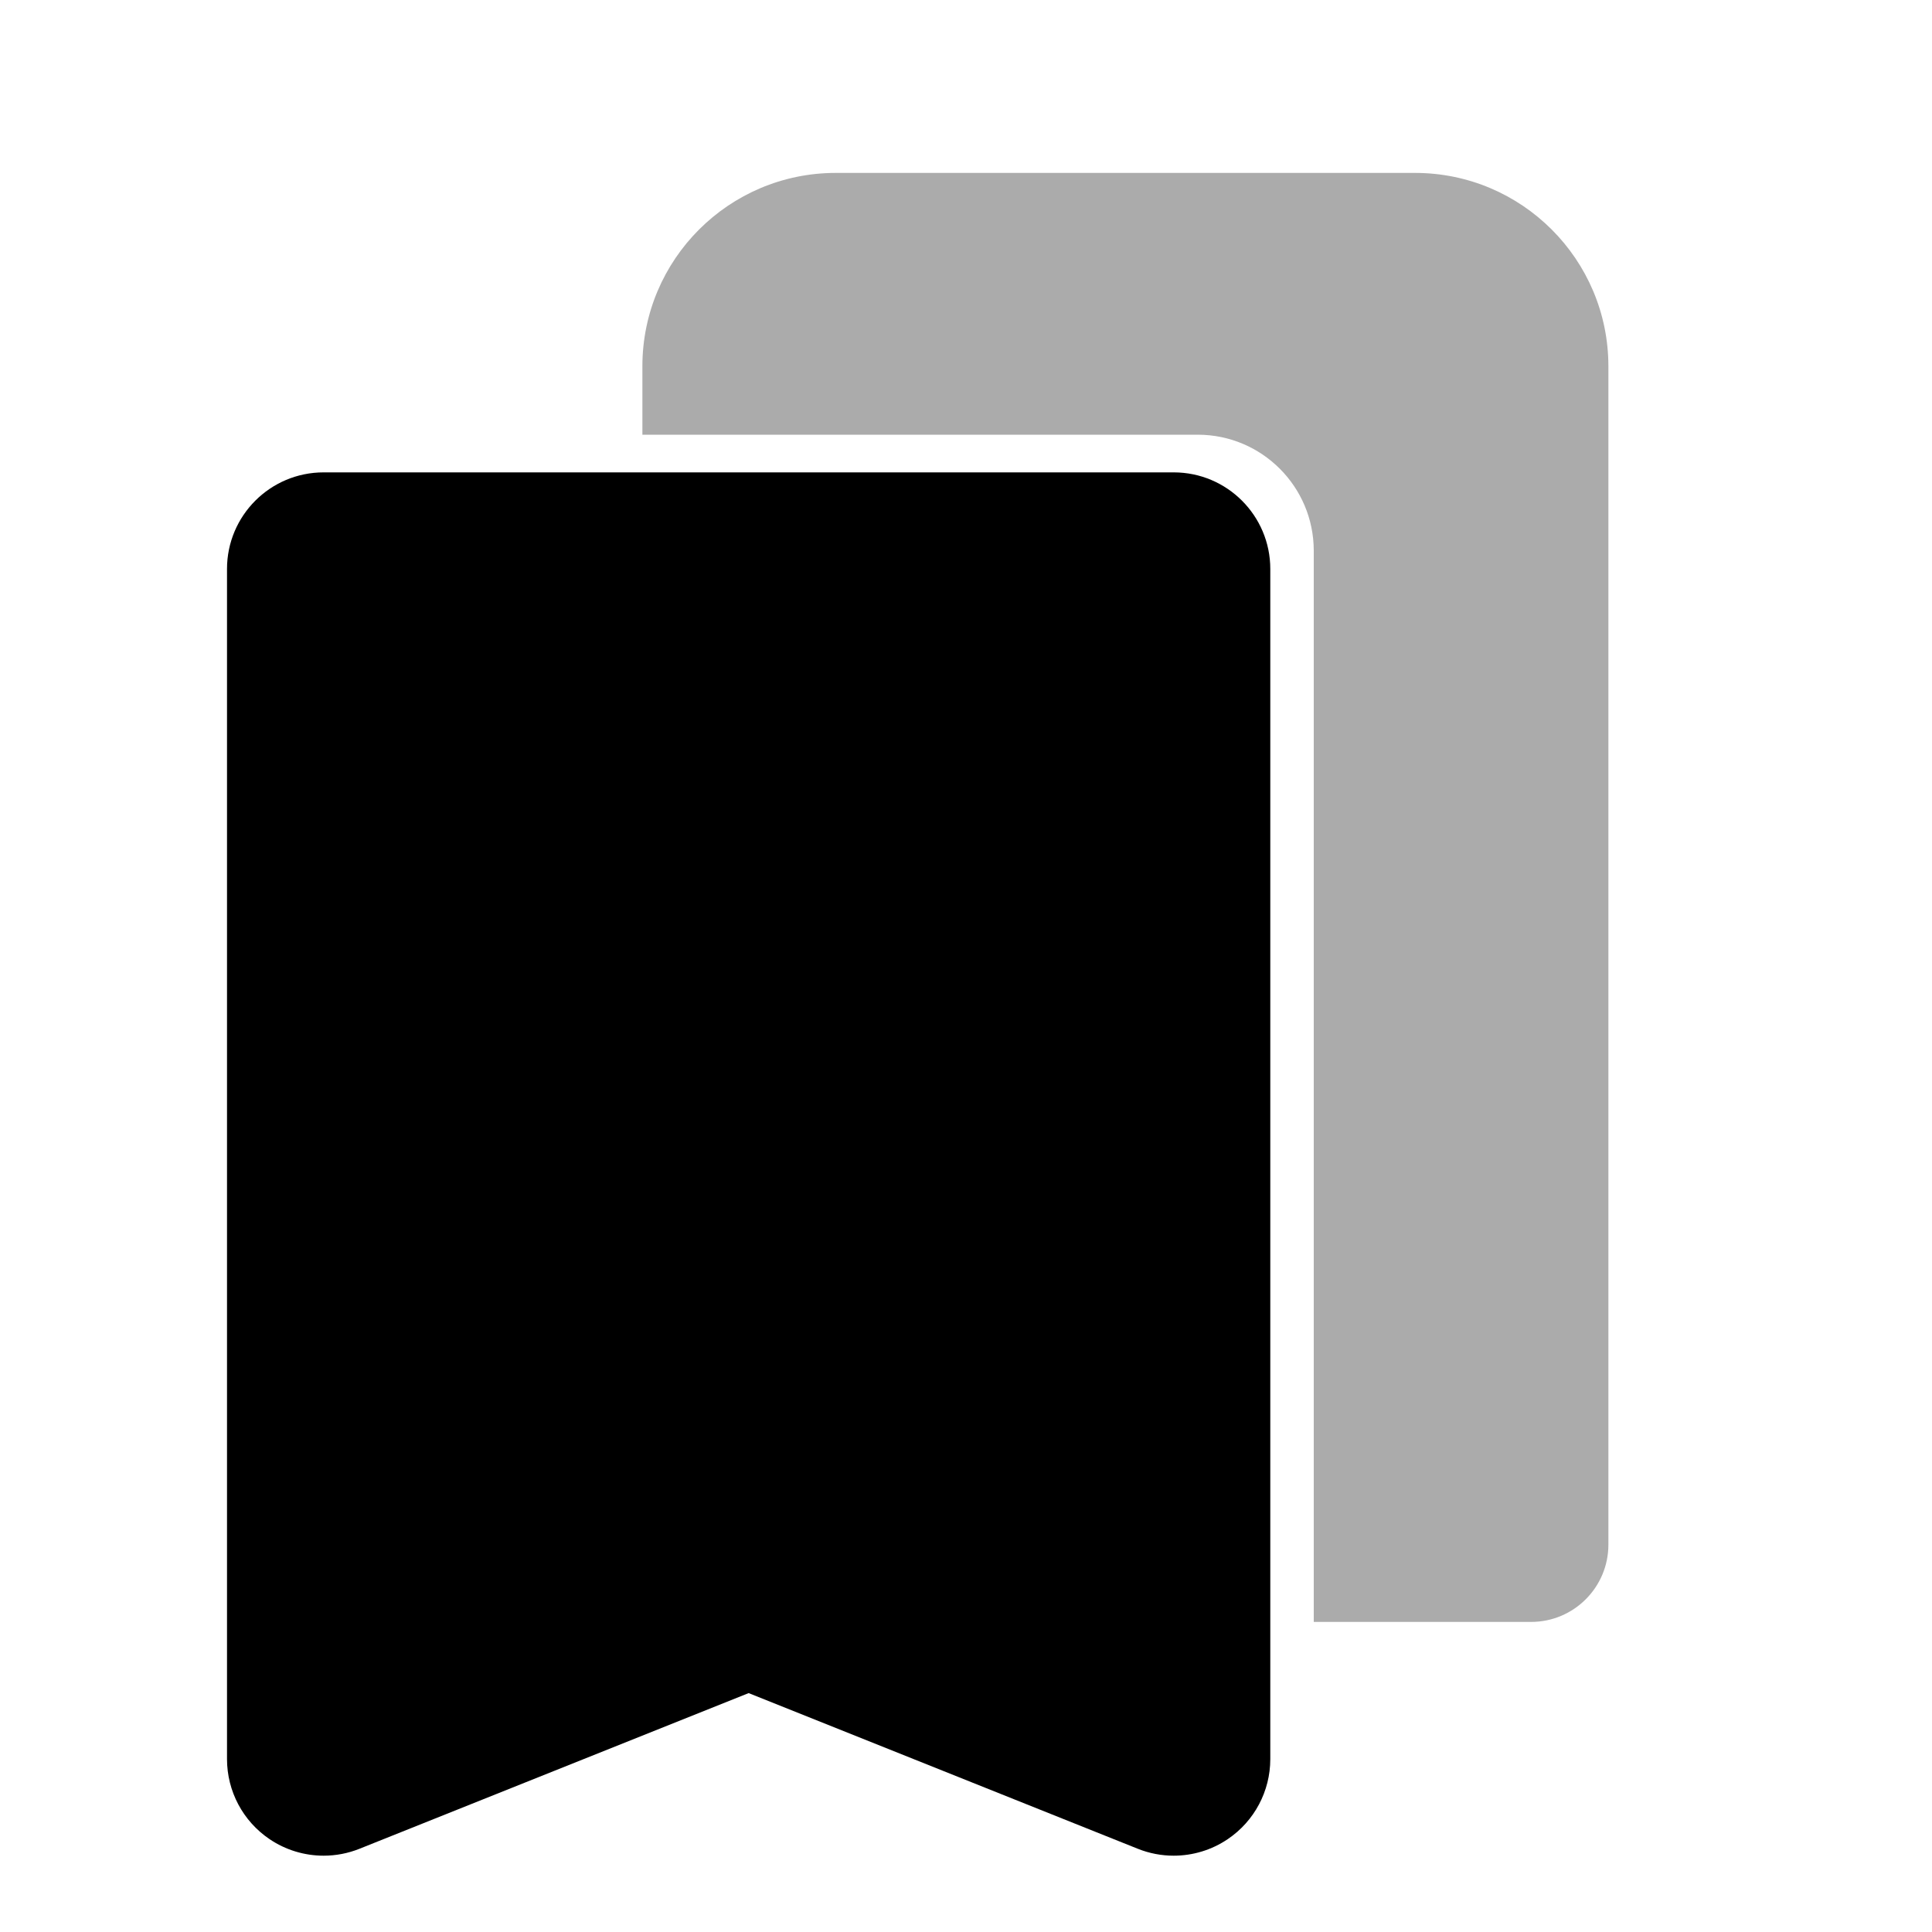
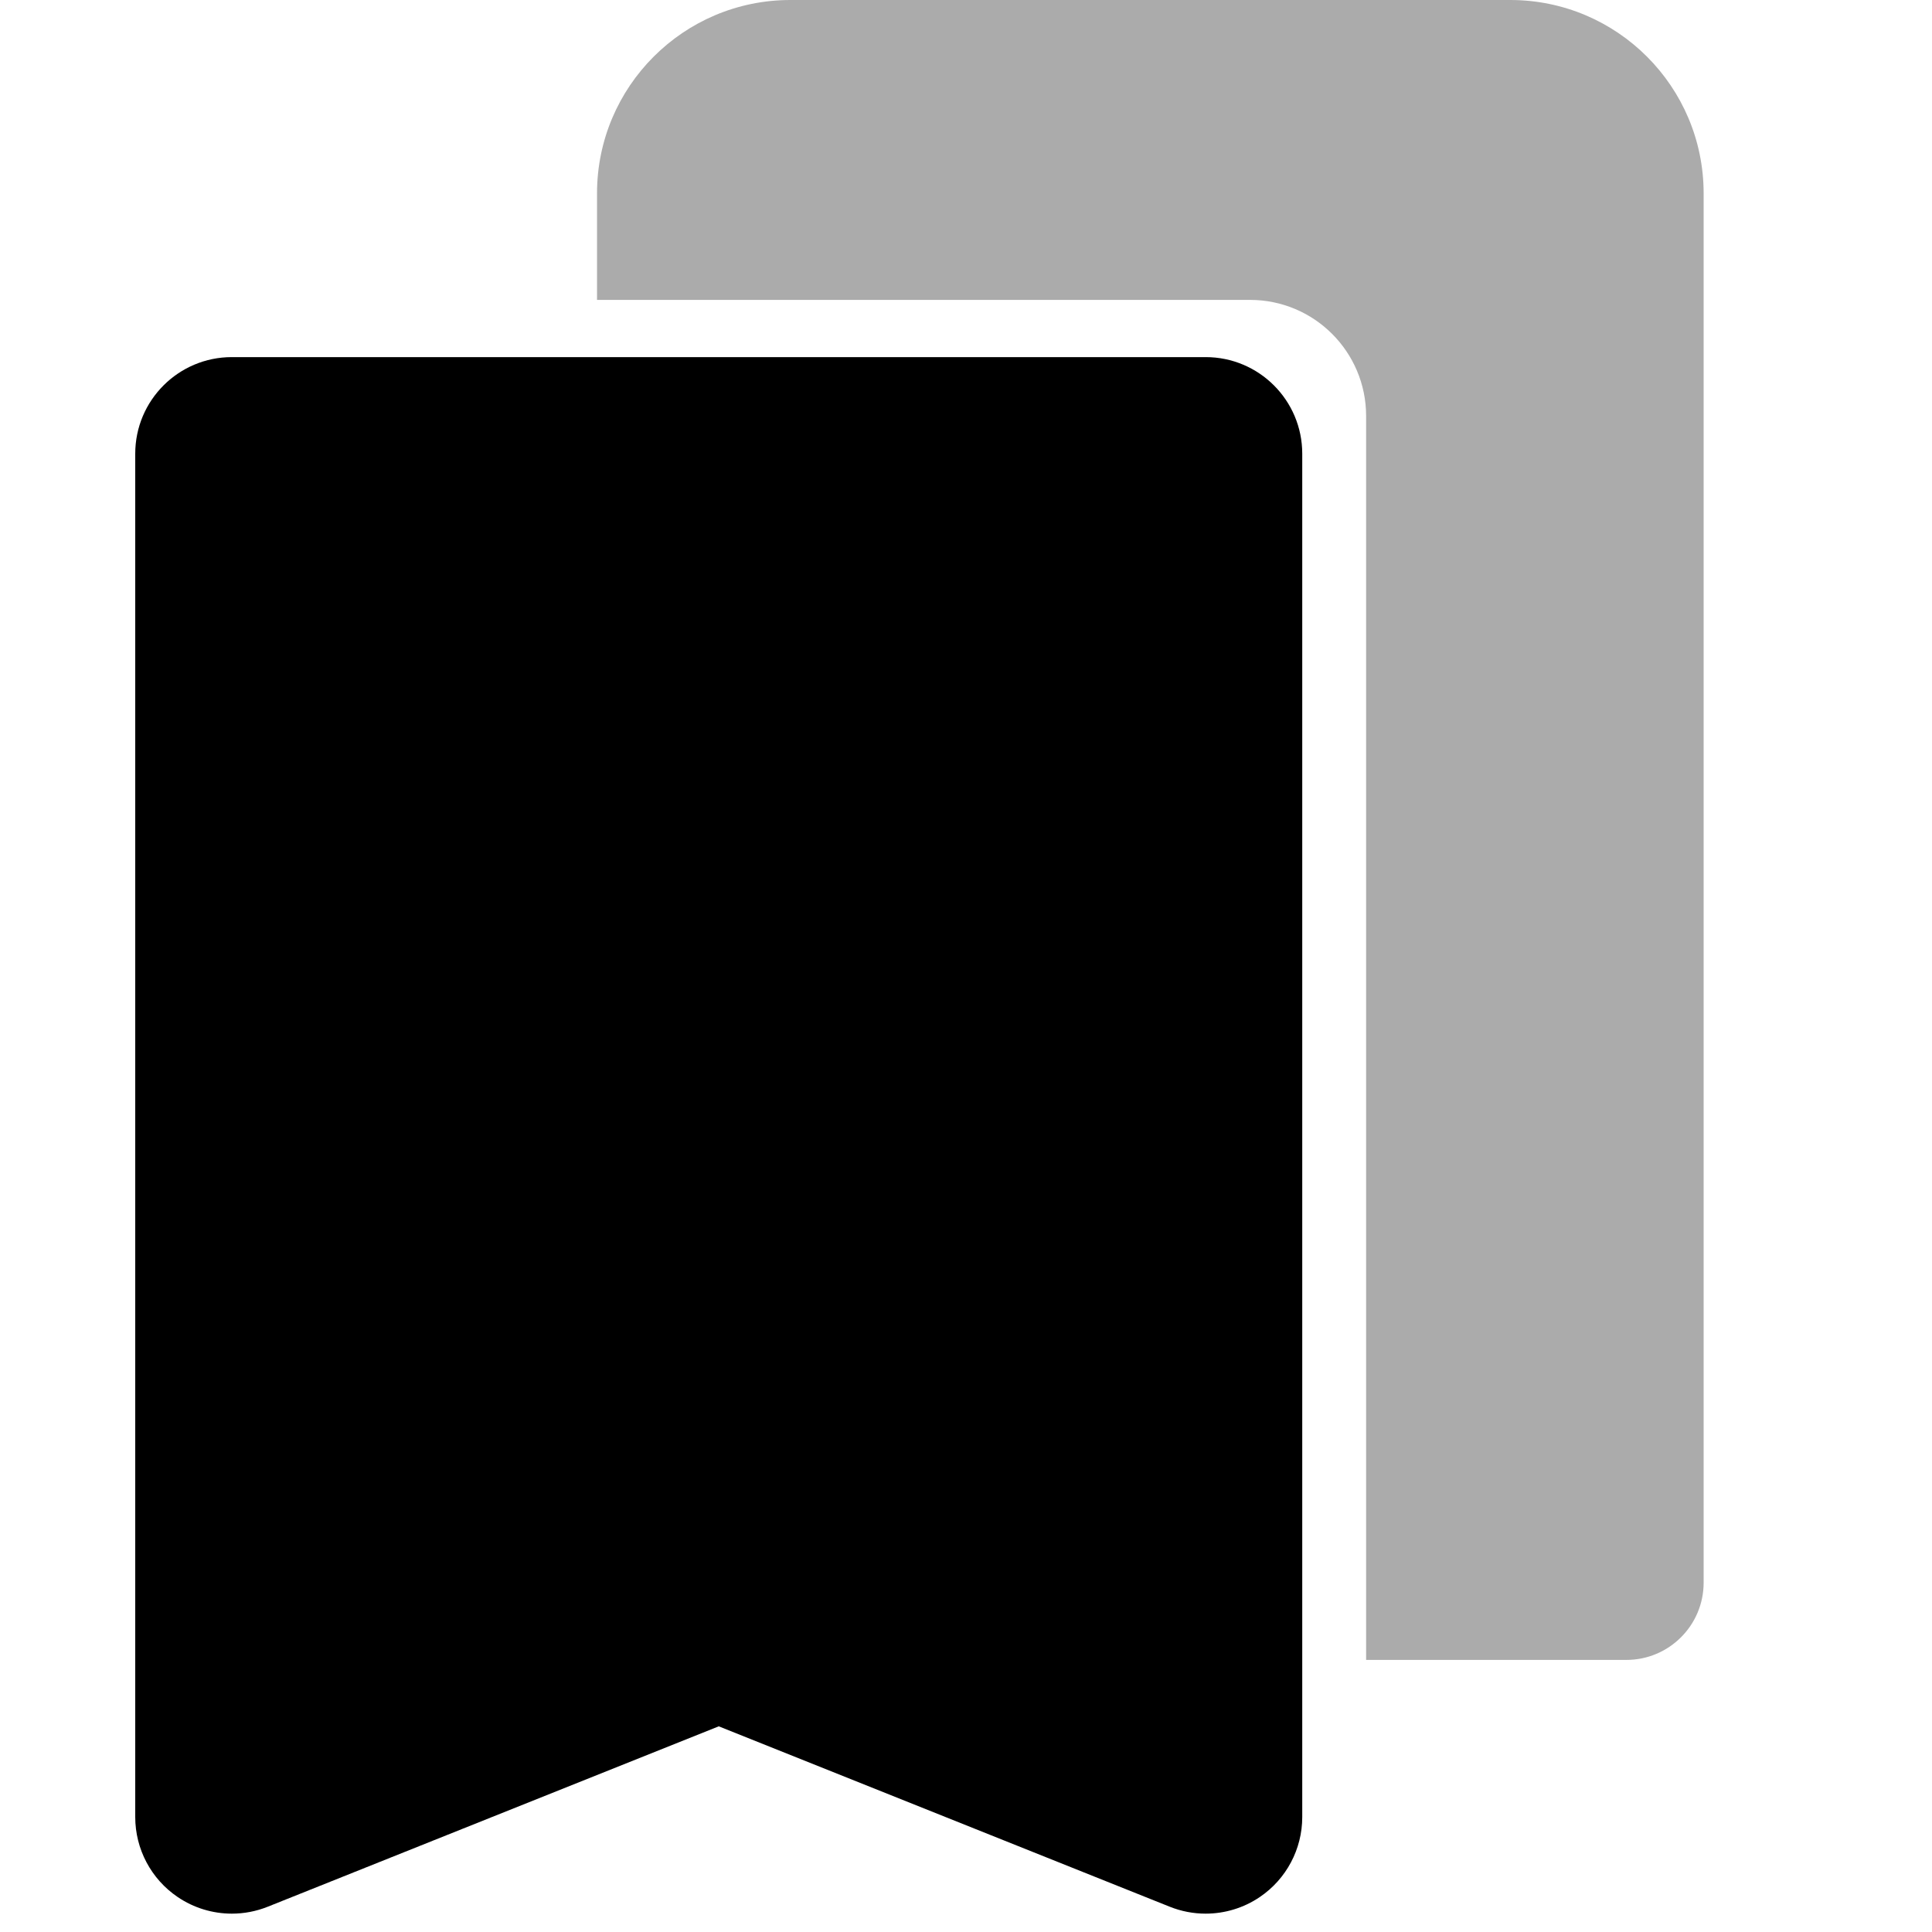
<svg xmlns="http://www.w3.org/2000/svg" width="100" height="100" viewBox="0 0 100 100">
  <defs>
    <clipPath id="clip-save">
      <rect width="100" height="100" />
    </clipPath>
  </defs>
  <g id="save" clip-path="url(#clip-save)">
-     <g id="Pfad_12" data-name="Pfad 12" transform="translate(-338.25 -171.55)" stroke-linecap="round" stroke-linejoin="round">
-       <path d="M 401.5 266.293 L 398.072 264.921 L 377 256.493 L 355.929 264.921 L 352.5 266.293 L 352.5 262.6 L 352.5 201 L 352.5 198.5 L 355 198.5 L 399 198.5 L 401.5 198.5 L 401.5 201 L 401.5 262.6 L 401.5 266.293 Z" stroke="none" />
-       <path d="M 355 201 L 355 262.6 L 377 253.8 L 399 262.6 L 399 201 L 355 201 M 355 196 L 399 196 C 401.761 196 404 198.239 404 201 L 404 262.6 C 404 264.259 403.177 265.81 401.803 266.74 C 400.964 267.309 399.985 267.6 399 267.6 C 398.372 267.6 397.742 267.482 397.143 267.242 L 377 259.185 L 356.857 267.242 C 356.258 267.482 355.628 267.6 355 267.6 C 354.015 267.6 353.036 267.309 352.197 266.74 C 350.823 265.81 350 264.259 350 262.6 L 350 201 C 350 198.239 352.239 196 355 196 Z" stroke="none" />
+     <g id="Gruppe_9" data-name="Gruppe 9" transform="translate(5.25)">
+       <g id="Pfad_12" data-name="Pfad 12" transform="translate(-348.25 -177.516)" stroke-linecap="round" stroke-linejoin="round">
+         <path d="M 407.904 275.259 L 404.476 273.887 L 380.202 264.178 L 355.929 273.887 L 352.5 275.259 L 352.5 271.566 L 352.5 201 L 352.5 198.5 L 355 198.5 L 405.404 198.5 L 407.904 198.5 L 407.904 201 L 407.904 271.566 L 407.904 275.259 Z" stroke="none" />
+         <path d="M 355 201 L 355 271.566 L 380.202 261.485 L 405.404 271.566 L 405.404 201 L 355 201 M 355 196 L 405.404 196 C 408.166 196 410.404 198.239 410.404 201 L 410.404 271.566 C 410.404 273.225 409.581 274.776 408.207 275.706 C 407.368 276.275 406.389 276.566 405.404 276.566 C 404.777 276.566 404.147 276.448 403.547 276.208 L 380.202 266.87 L 356.857 276.208 C 356.258 276.448 355.628 276.566 355 276.566 C 354.015 276.566 353.036 276.275 352.197 275.706 C 350.823 274.776 350 273.225 350 271.566 L 350 201 C 350 198.239 352.239 196 355 196 Z" stroke="none" />
+       </g>
+       <path id="Differenzmenge_7" data-name="Differenzmenge 7" d="M53.277,85.917H39.808V21.523a6.007,6.007,0,0,0-6-6H0V10A10.011,10.011,0,0,1,10,0H47.278a10.011,10.011,0,0,1,10,10V81.917A4,4,0,0,1,53.277,85.917Z" transform="translate(25.652)" fill="rgba(0,0,0,0.33)" />
    </g>
-     <path id="Differenzmenge_7" data-name="Differenzmenge 7" d="M-285.75-111H-297v-55.45a6.007,6.007,0,0,0-6-6h-28.75V-176a10.011,10.011,0,0,1,10-10h30a10.011,10.011,0,0,1,10,10v61A4,4,0,0,1-285.75-111Z" transform="translate(365 194.95)" fill="rgba(0,0,0,0.33)" />
  </g>
</svg>
